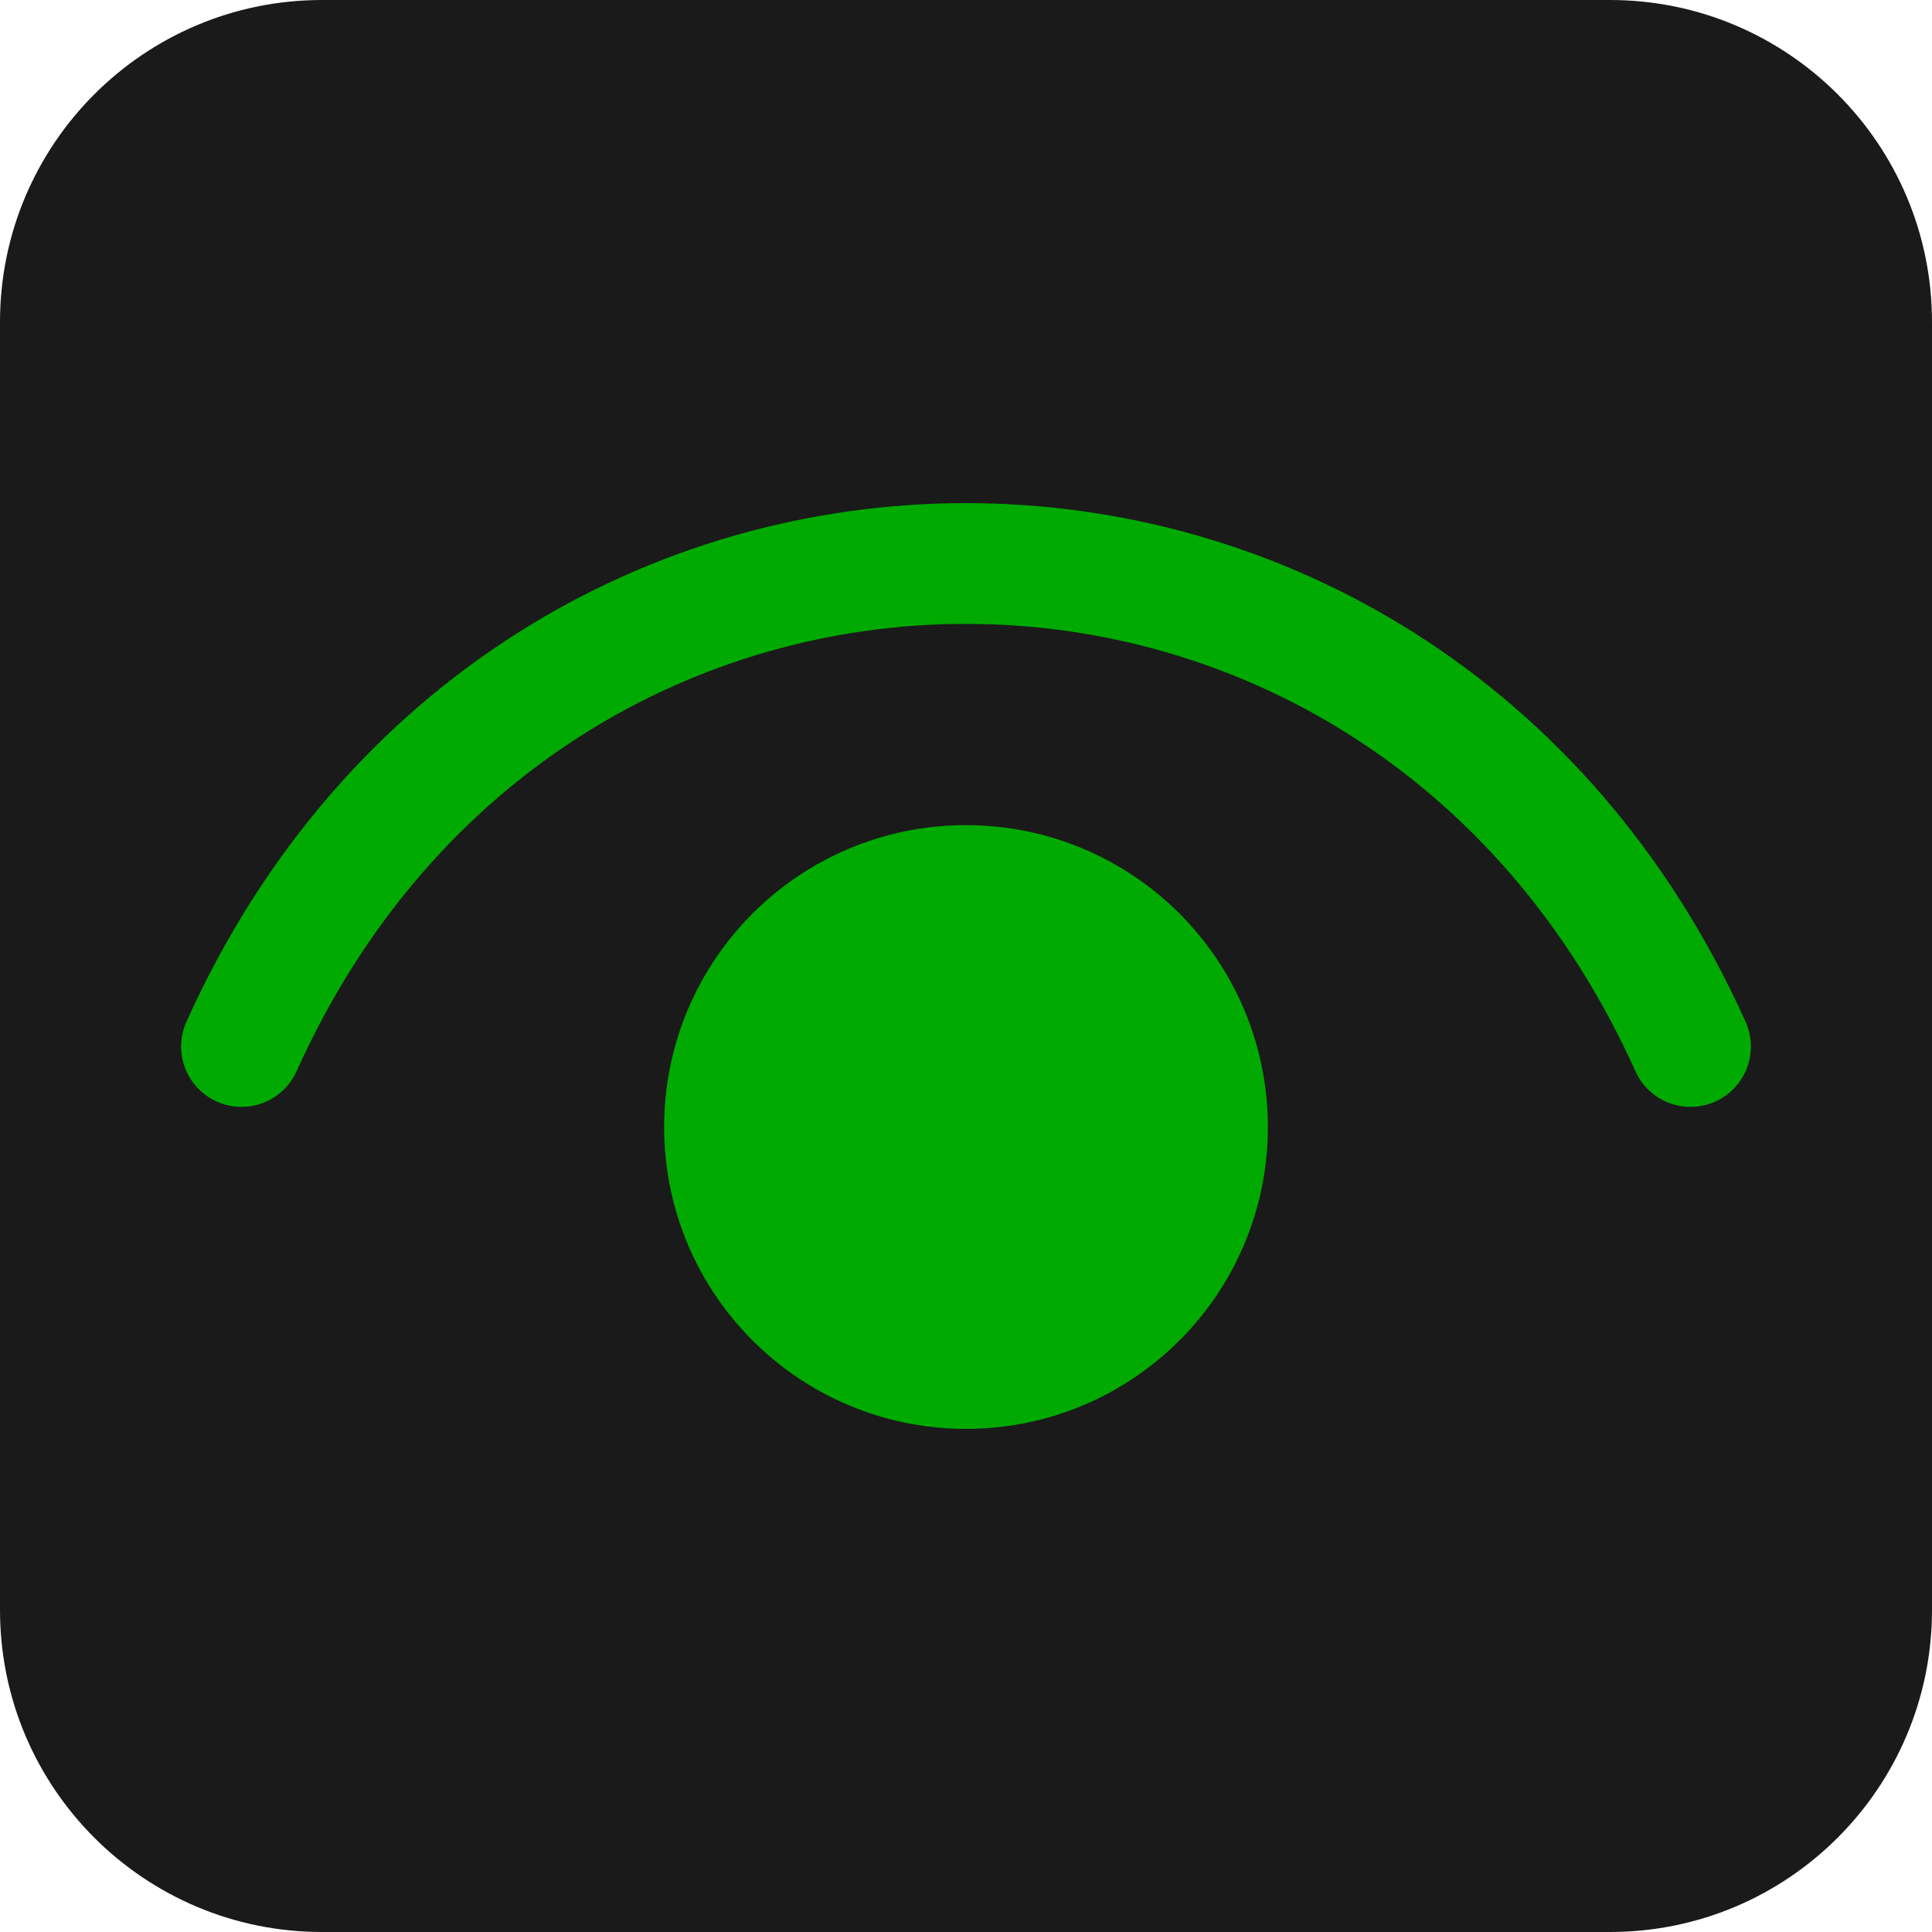
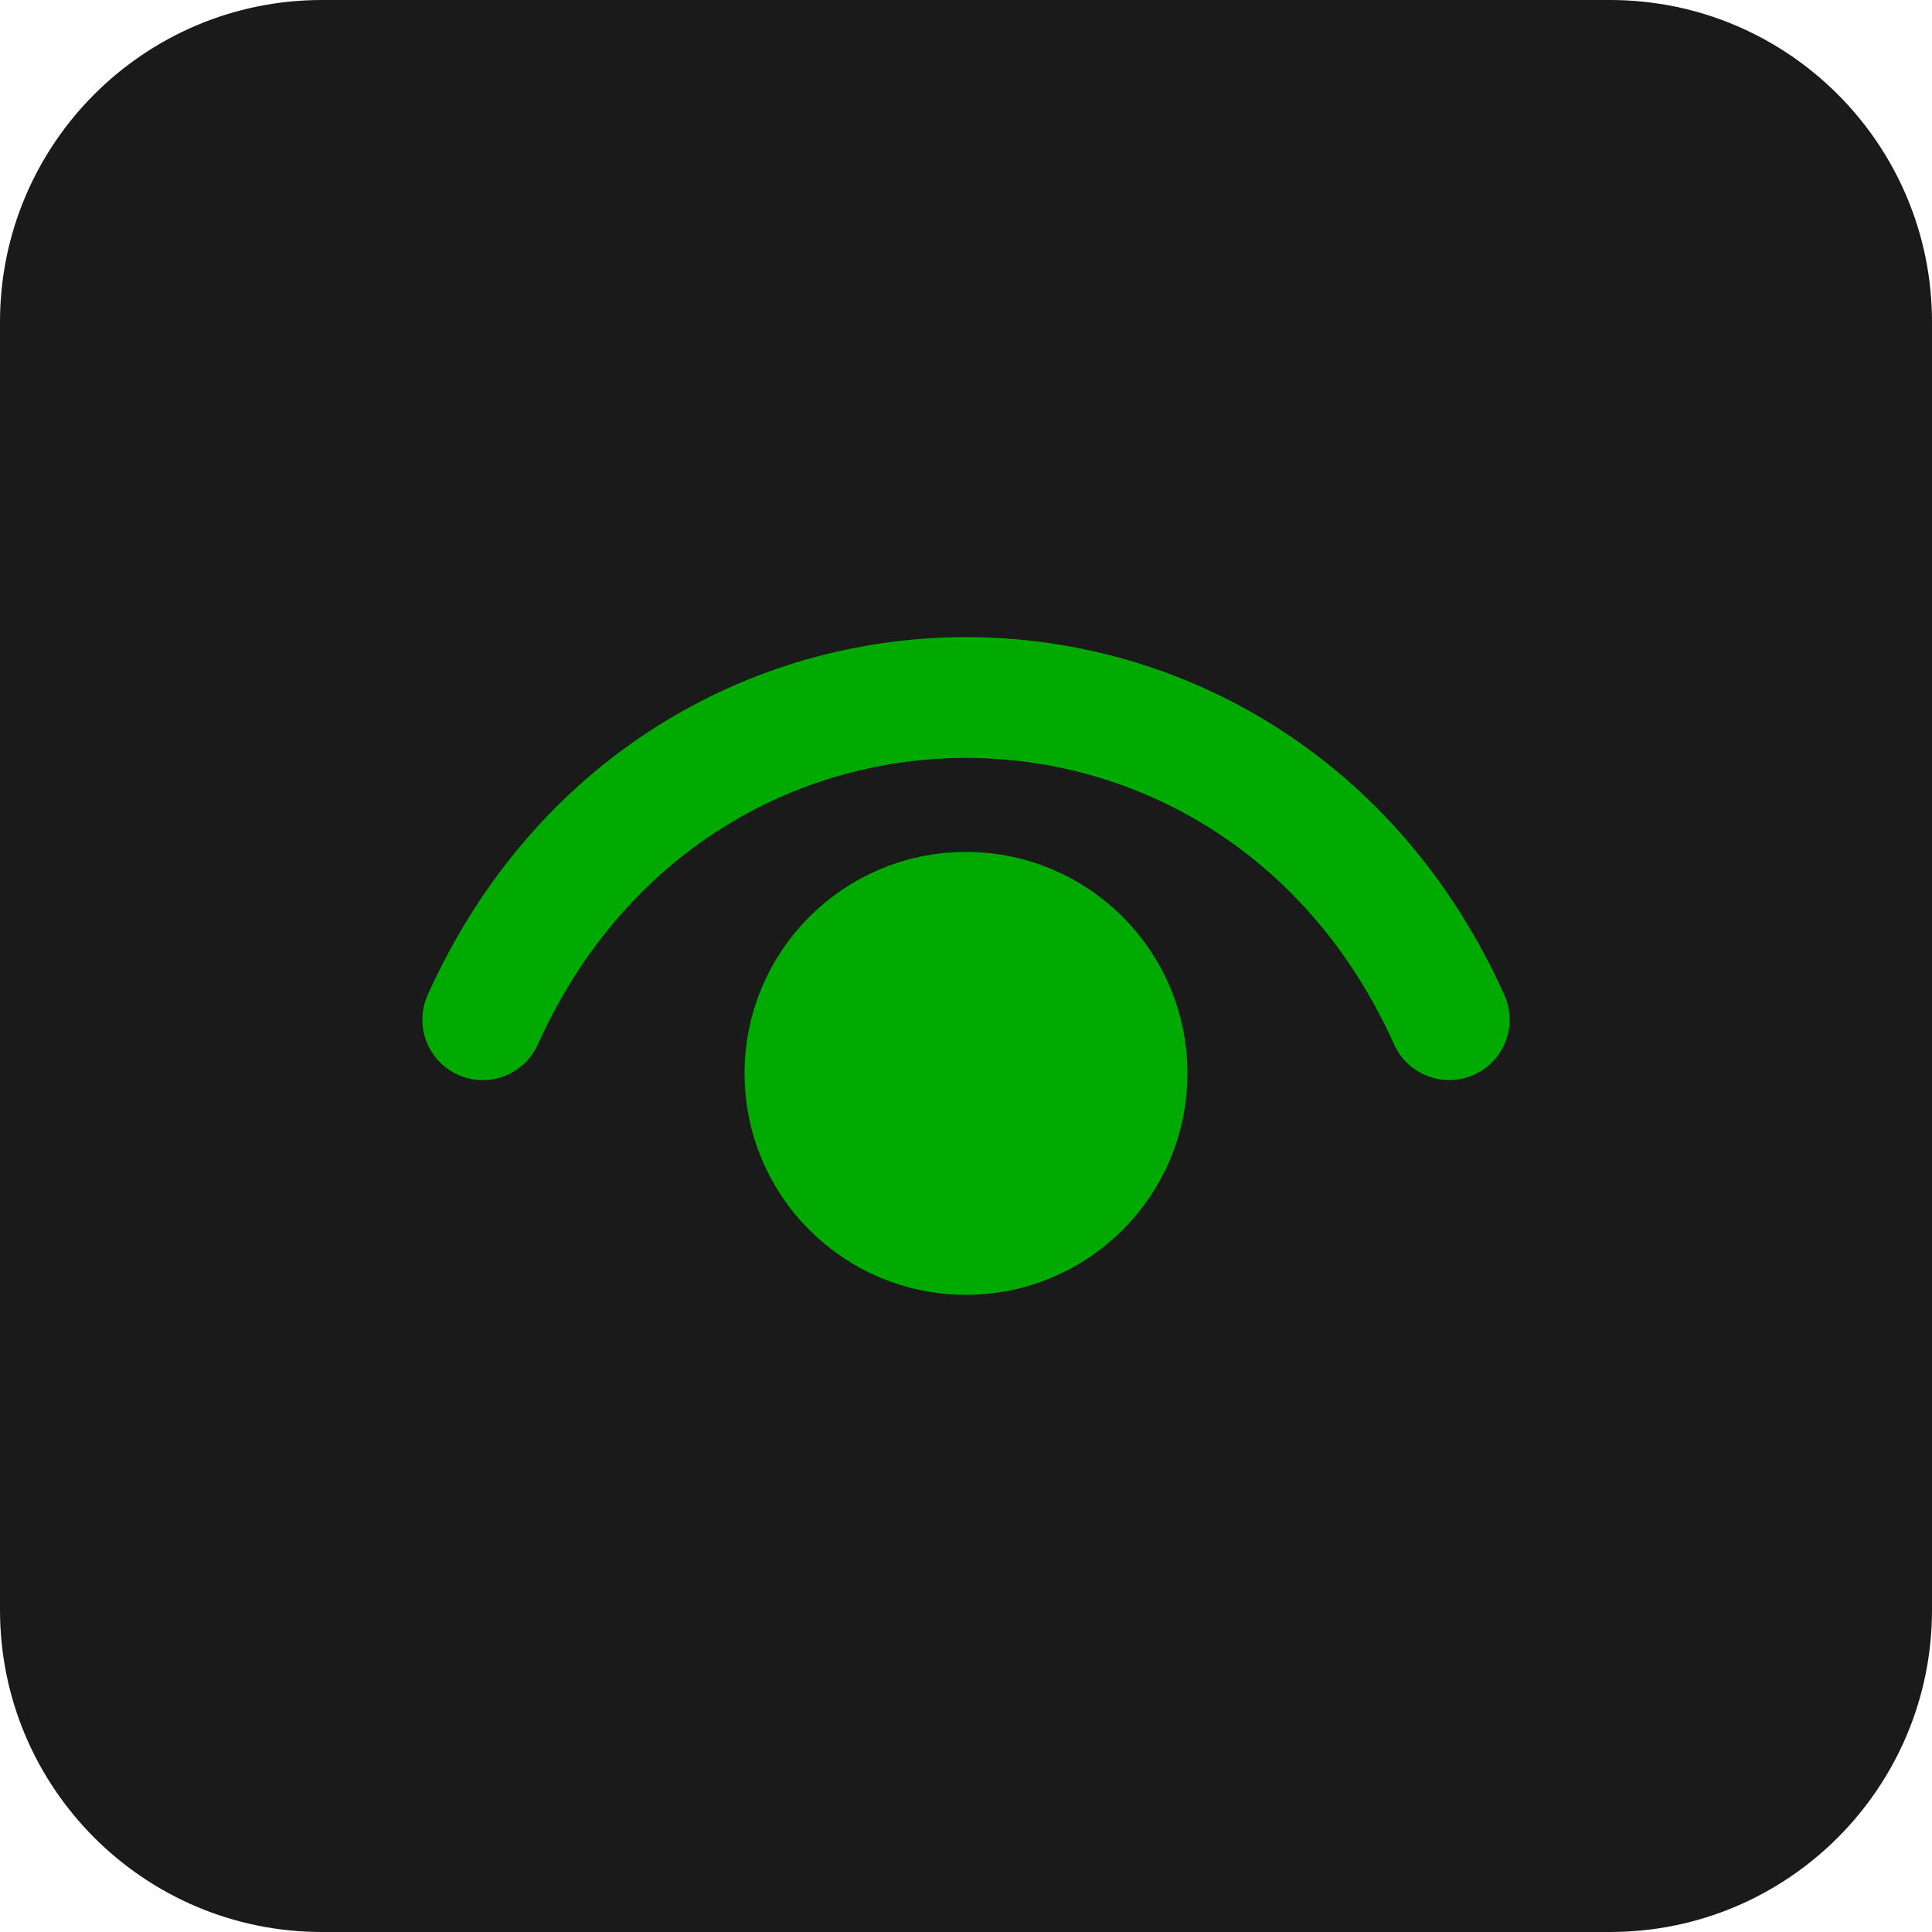
<svg xmlns="http://www.w3.org/2000/svg" viewBox="0 0 24 24">
  <rect width="24" height="24" rx="4" fill="#1a1a1a" />
-   <g fill="none" stroke="#00AA00" stroke-width="1.5" stroke-linecap="round" stroke-linejoin="round">
+   <g transform="translate(12 12) scale(0.667) translate(-12 -12)" fill="none" stroke="#00AA00" stroke-width="2.25" stroke-linecap="round" stroke-linejoin="round">
    <path d="M3 13C6.6 5 17.4 5 21 13" />
    <path d="M12 17C10.343 17 9 15.657 9 14C9 12.343 10.343 11 12 11C13.657 11 15 12.343 15 14C15 15.657 13.657 17 12 17Z" fill="#00AA00" />
  </g>
</svg>
